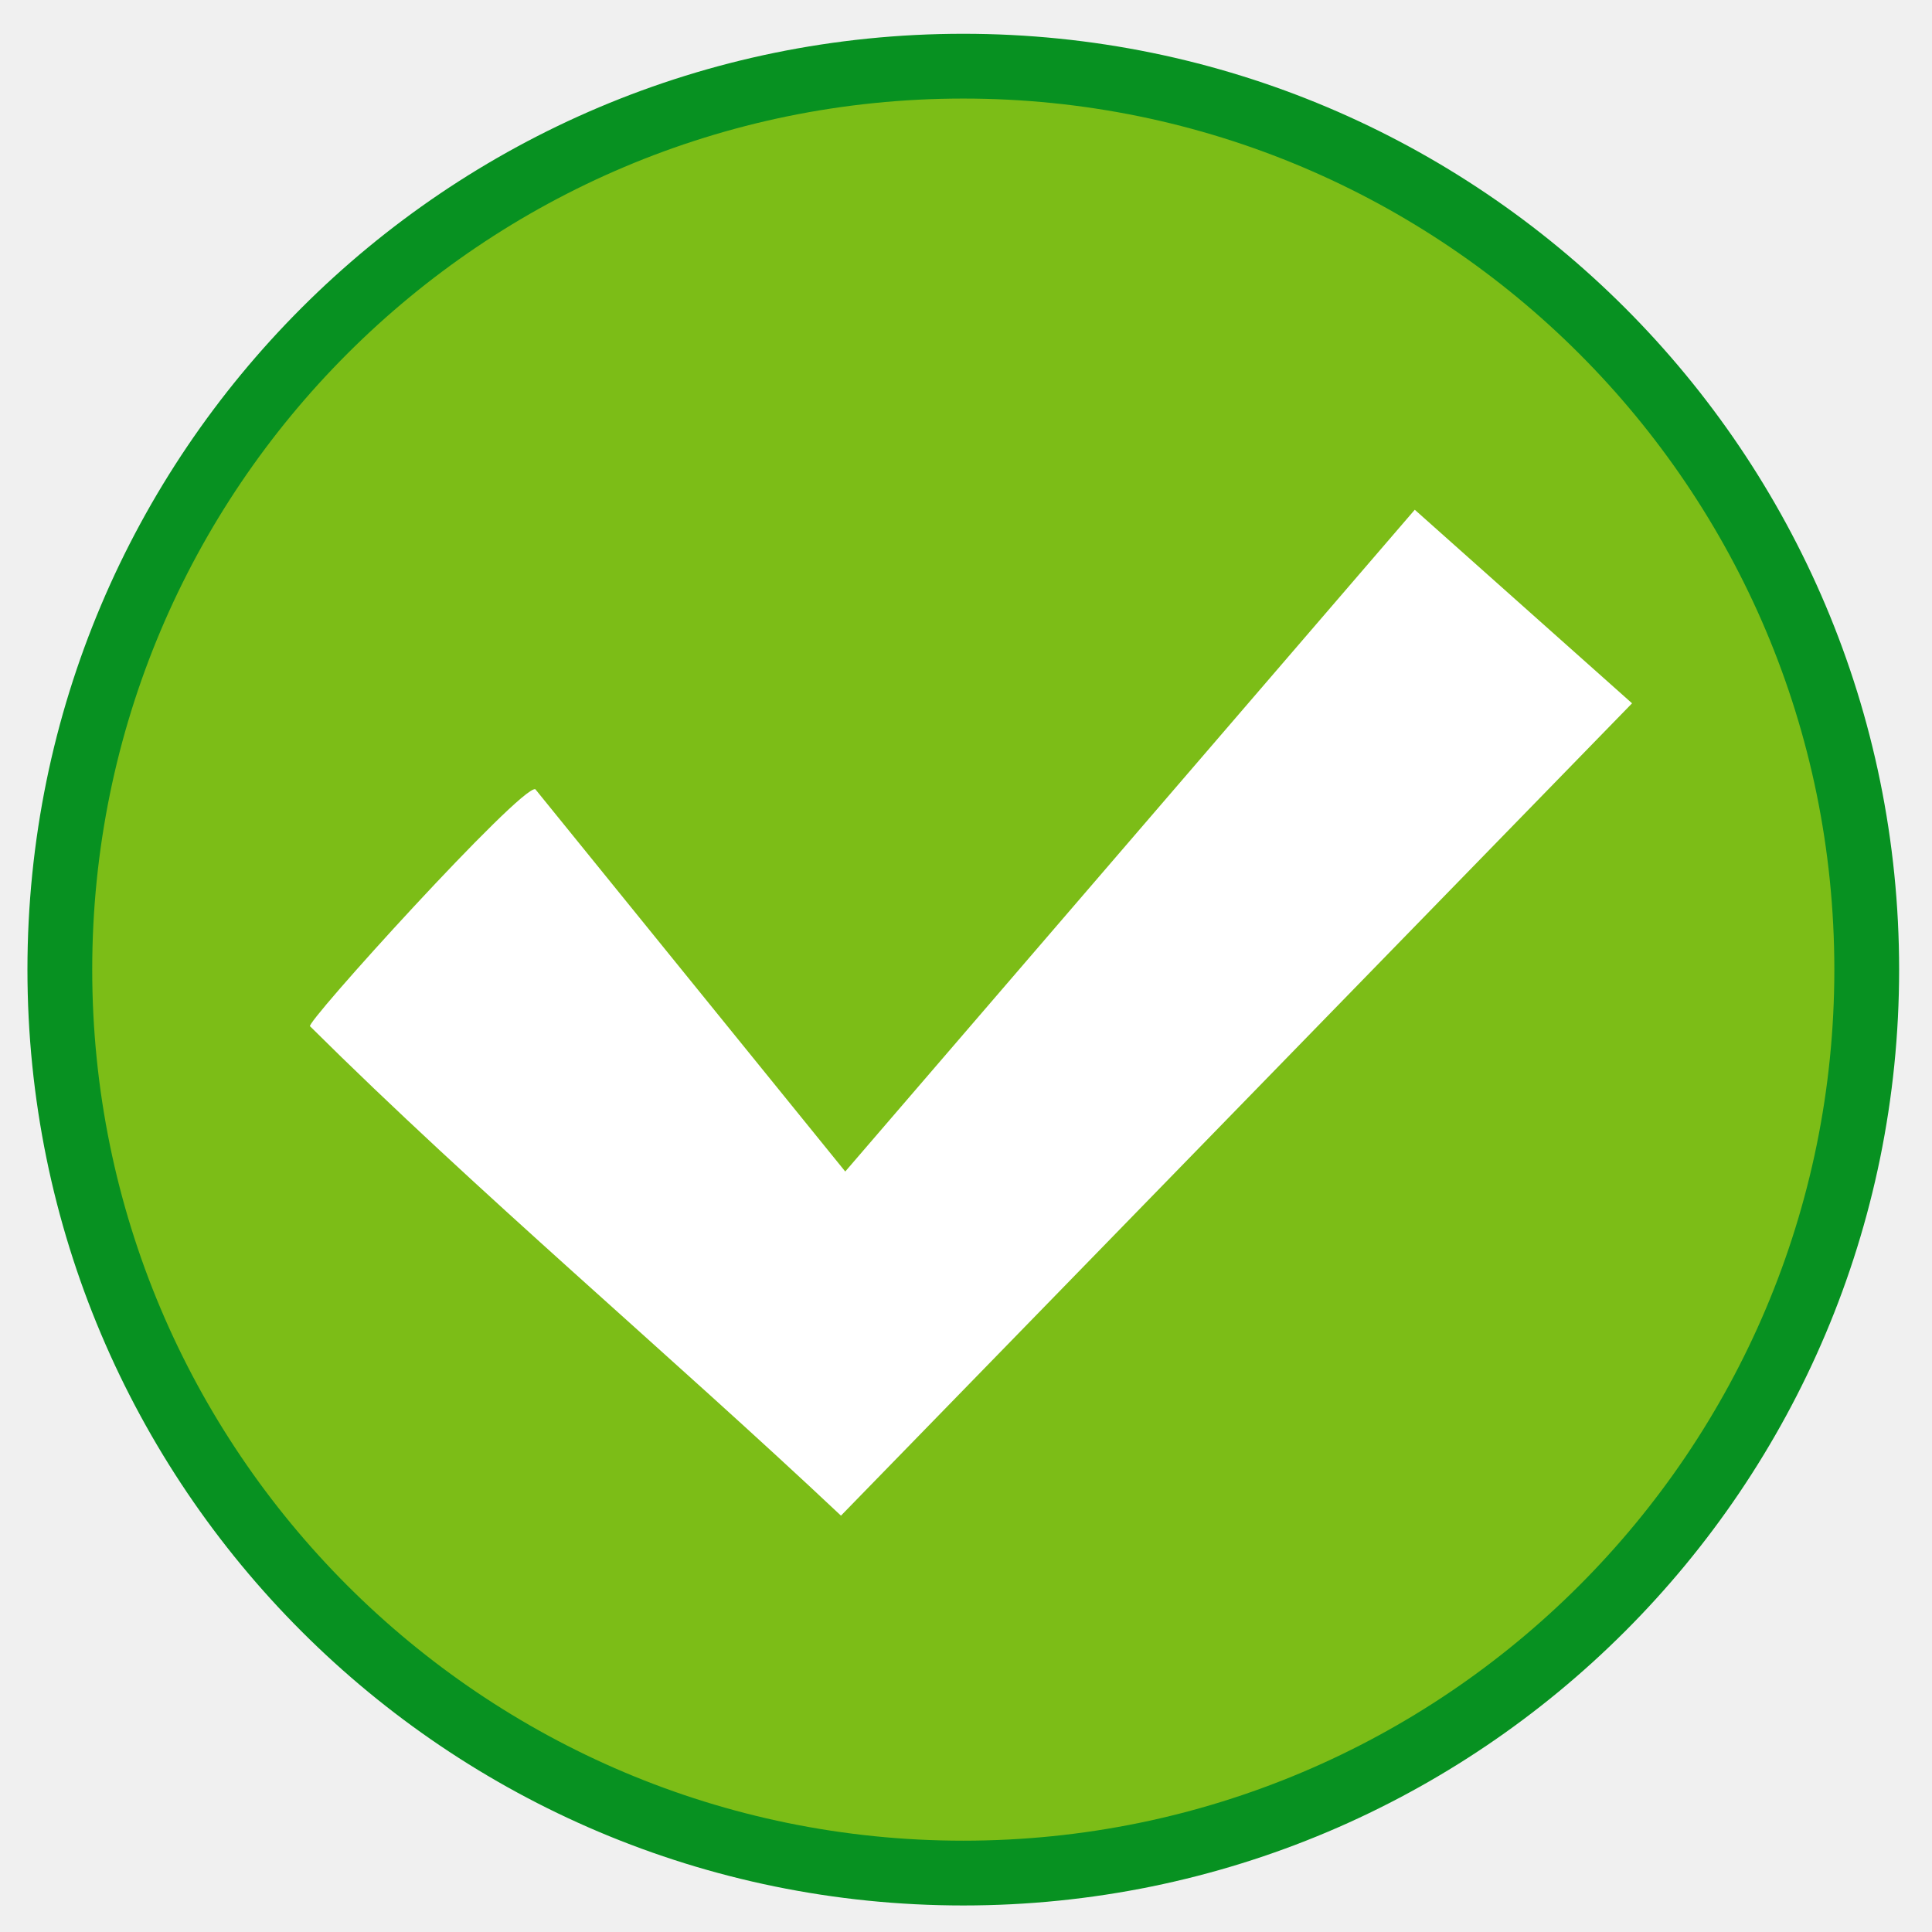
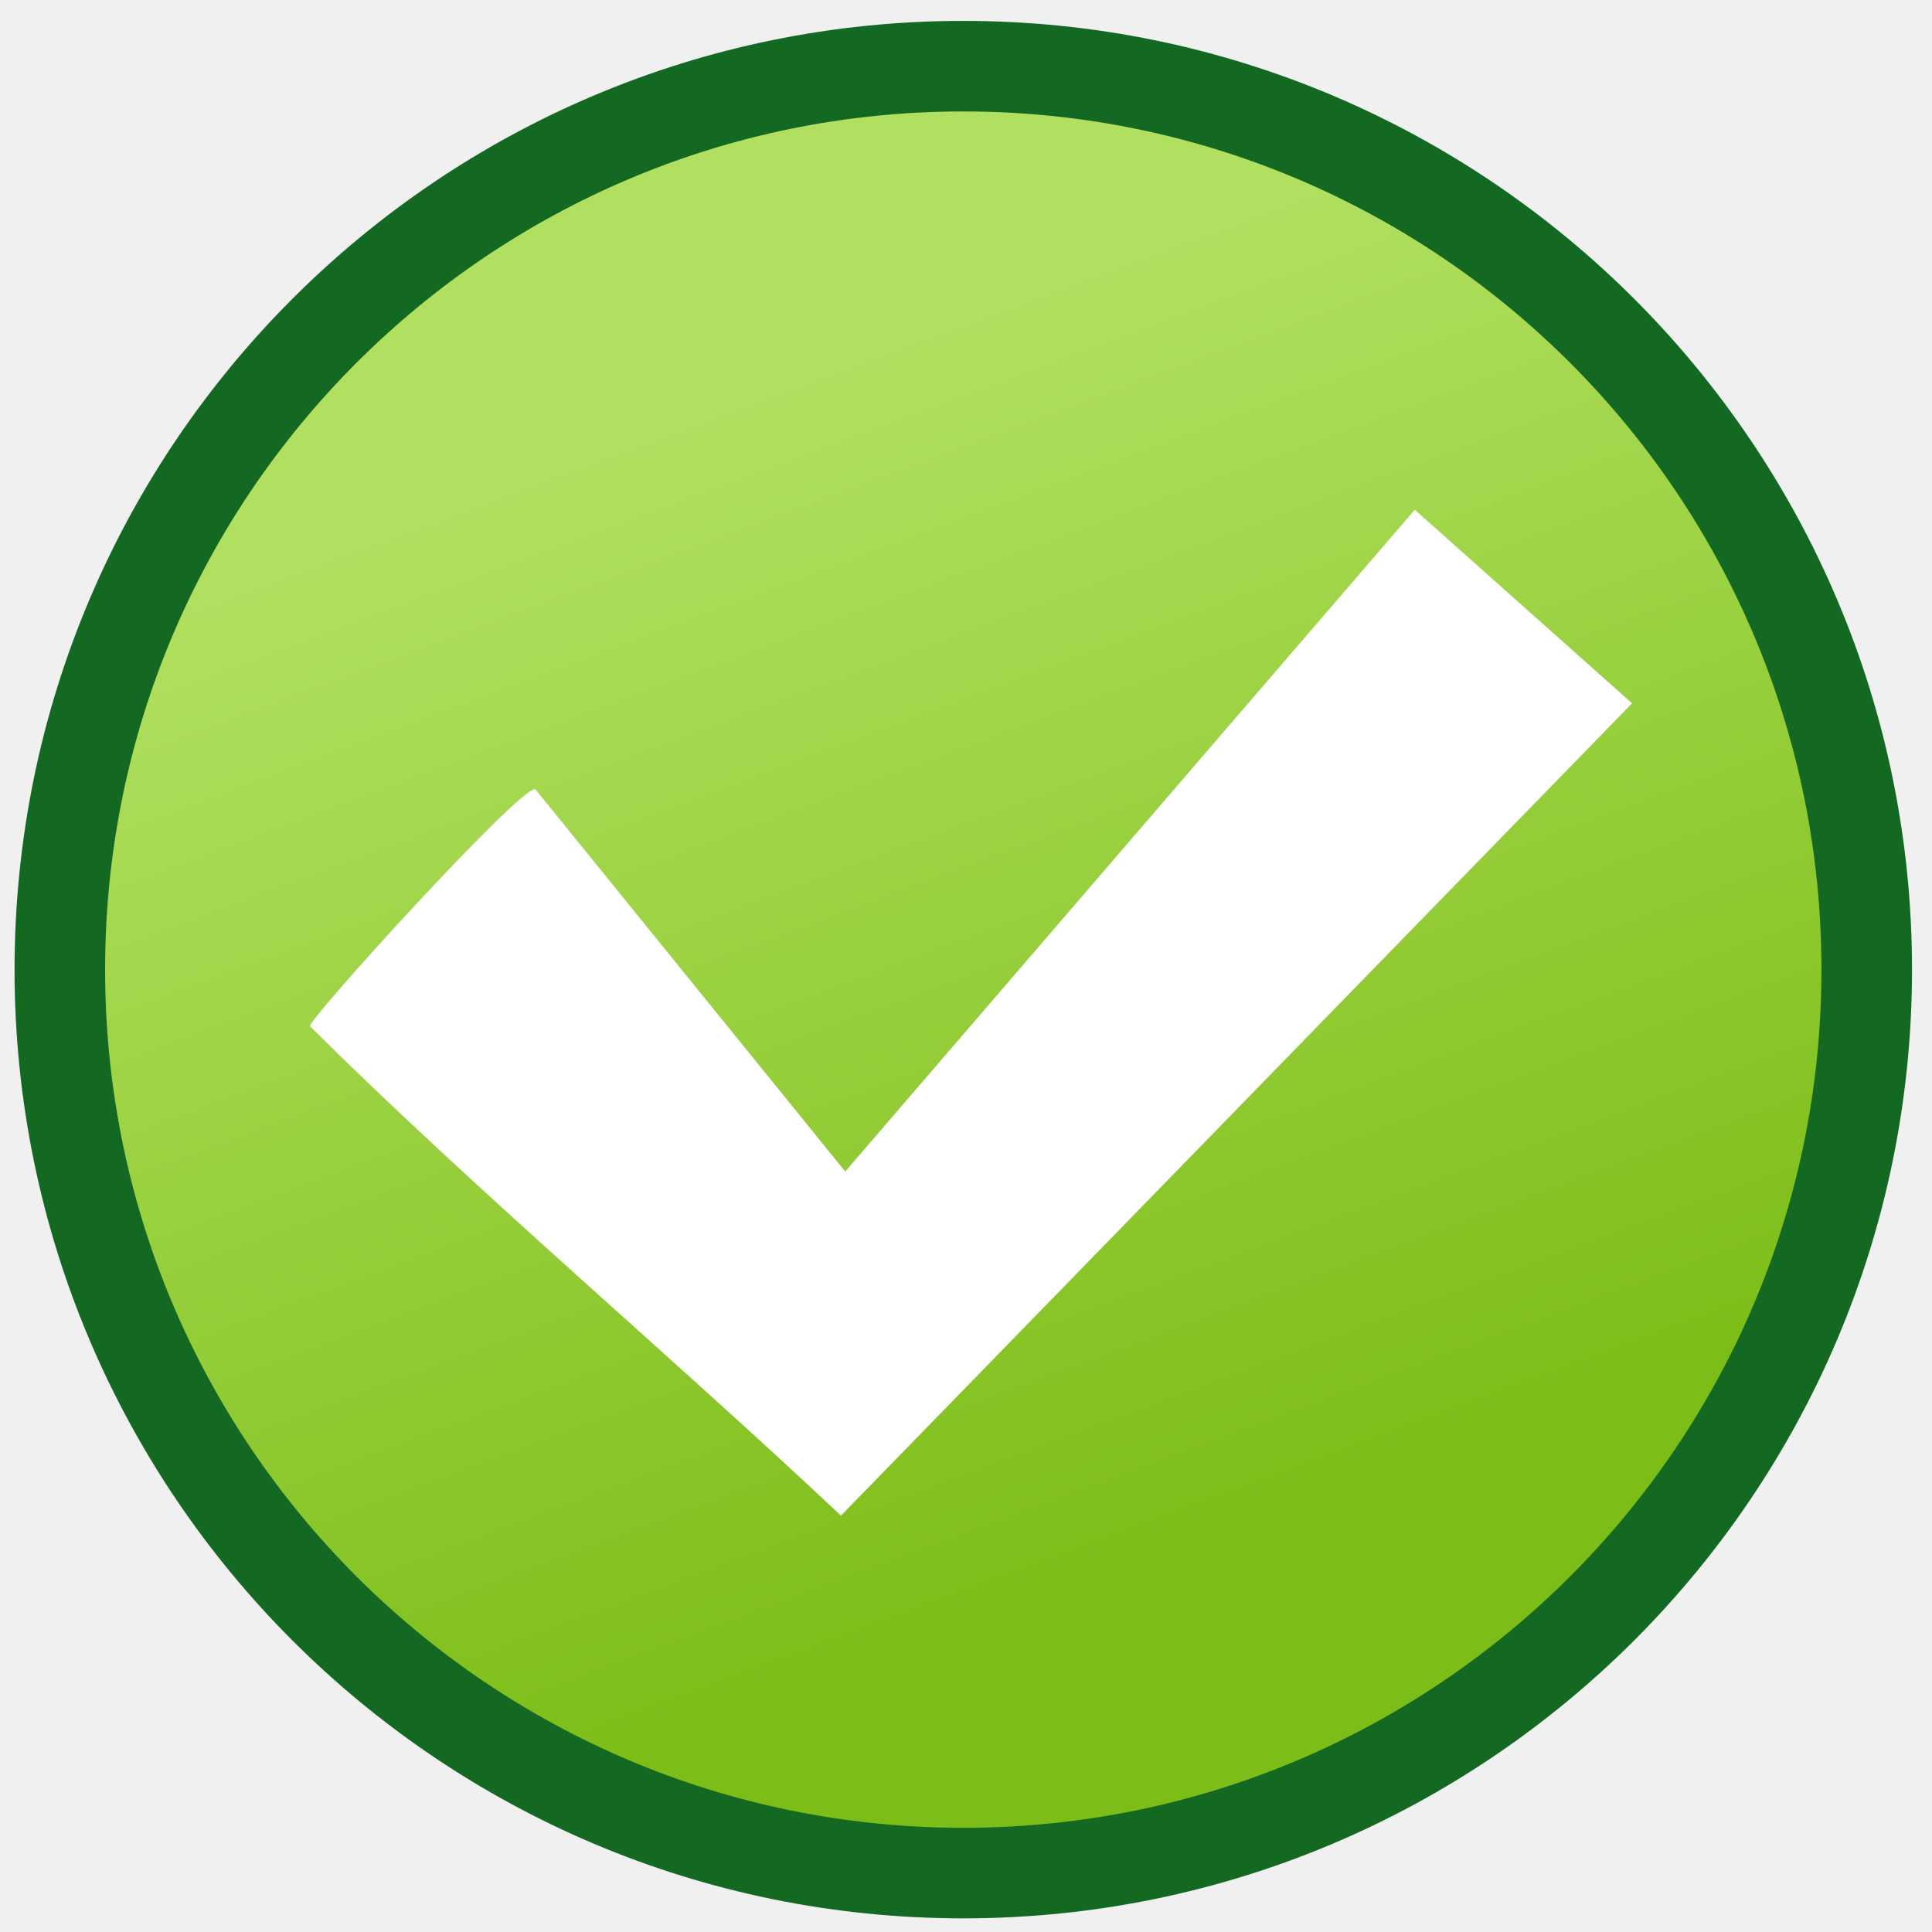
- <svg xmlns="http://www.w3.org/2000/svg" width="32" height="32" id="svg2" version="1.1">
-   <defs id="defs4" />
+ <svg xmlns="http://www.w3.org/2000/svg" xmlns:xlink="http://www.w3.org/1999/xlink" width="32" height="32" id="svg2" version="1.1">
+   <defs id="defs4">
+     <linearGradient id="linearGradient5324">
+       <stop style="stop-color:#7cbd17;stop-opacity:1;" offset="0" id="stop5326" />
+       <stop style="stop-color:#b1e060;stop-opacity:1;" offset="1" id="stop5328" />
+     </linearGradient>
+     <linearGradient xlink:href="#linearGradient5324" id="linearGradient5330" x1="18.006" y1="26.582" x2="10.748" y2="7.085" gradientUnits="userSpaceOnUse" />
+   </defs>
  <g id="layer2" style="display:inline">
-     <circle style="fill:#7cbd17;fill-opacity:1;fill-rule:evenodd;stroke:#079121;stroke-width:1.073;stroke-linecap:butt;stroke-linejoin:miter;stroke-miterlimit:4;stroke-dasharray:none;stroke-opacity:1" id="path3346" cx="15.955" cy="16.06" r="14.964" />
+     <circle style="fill:url(#linearGradient5330);fill-opacity:1;fill-rule:evenodd;stroke:#136922;stroke-width:1.5;stroke-linecap:butt;stroke-linejoin:miter;stroke-miterlimit:4;stroke-dasharray:none;stroke-opacity:1" id="path3346" cx="15.955" cy="16.06" r="14.964" />
    <path style="fill:#ffffff;fill-rule:evenodd;stroke:none;stroke-width:1px;stroke-linecap:butt;stroke-linejoin:miter;stroke-opacity:1" d="M 8.867,13.072 C 8.629,13 5,17 5.137,17 c 2.765,2.746 5.956,5.433 8.792,8.104 L 27.032,11.649 23.433,8.443 14,19.404" id="path4146" />
  </g>
</svg>
